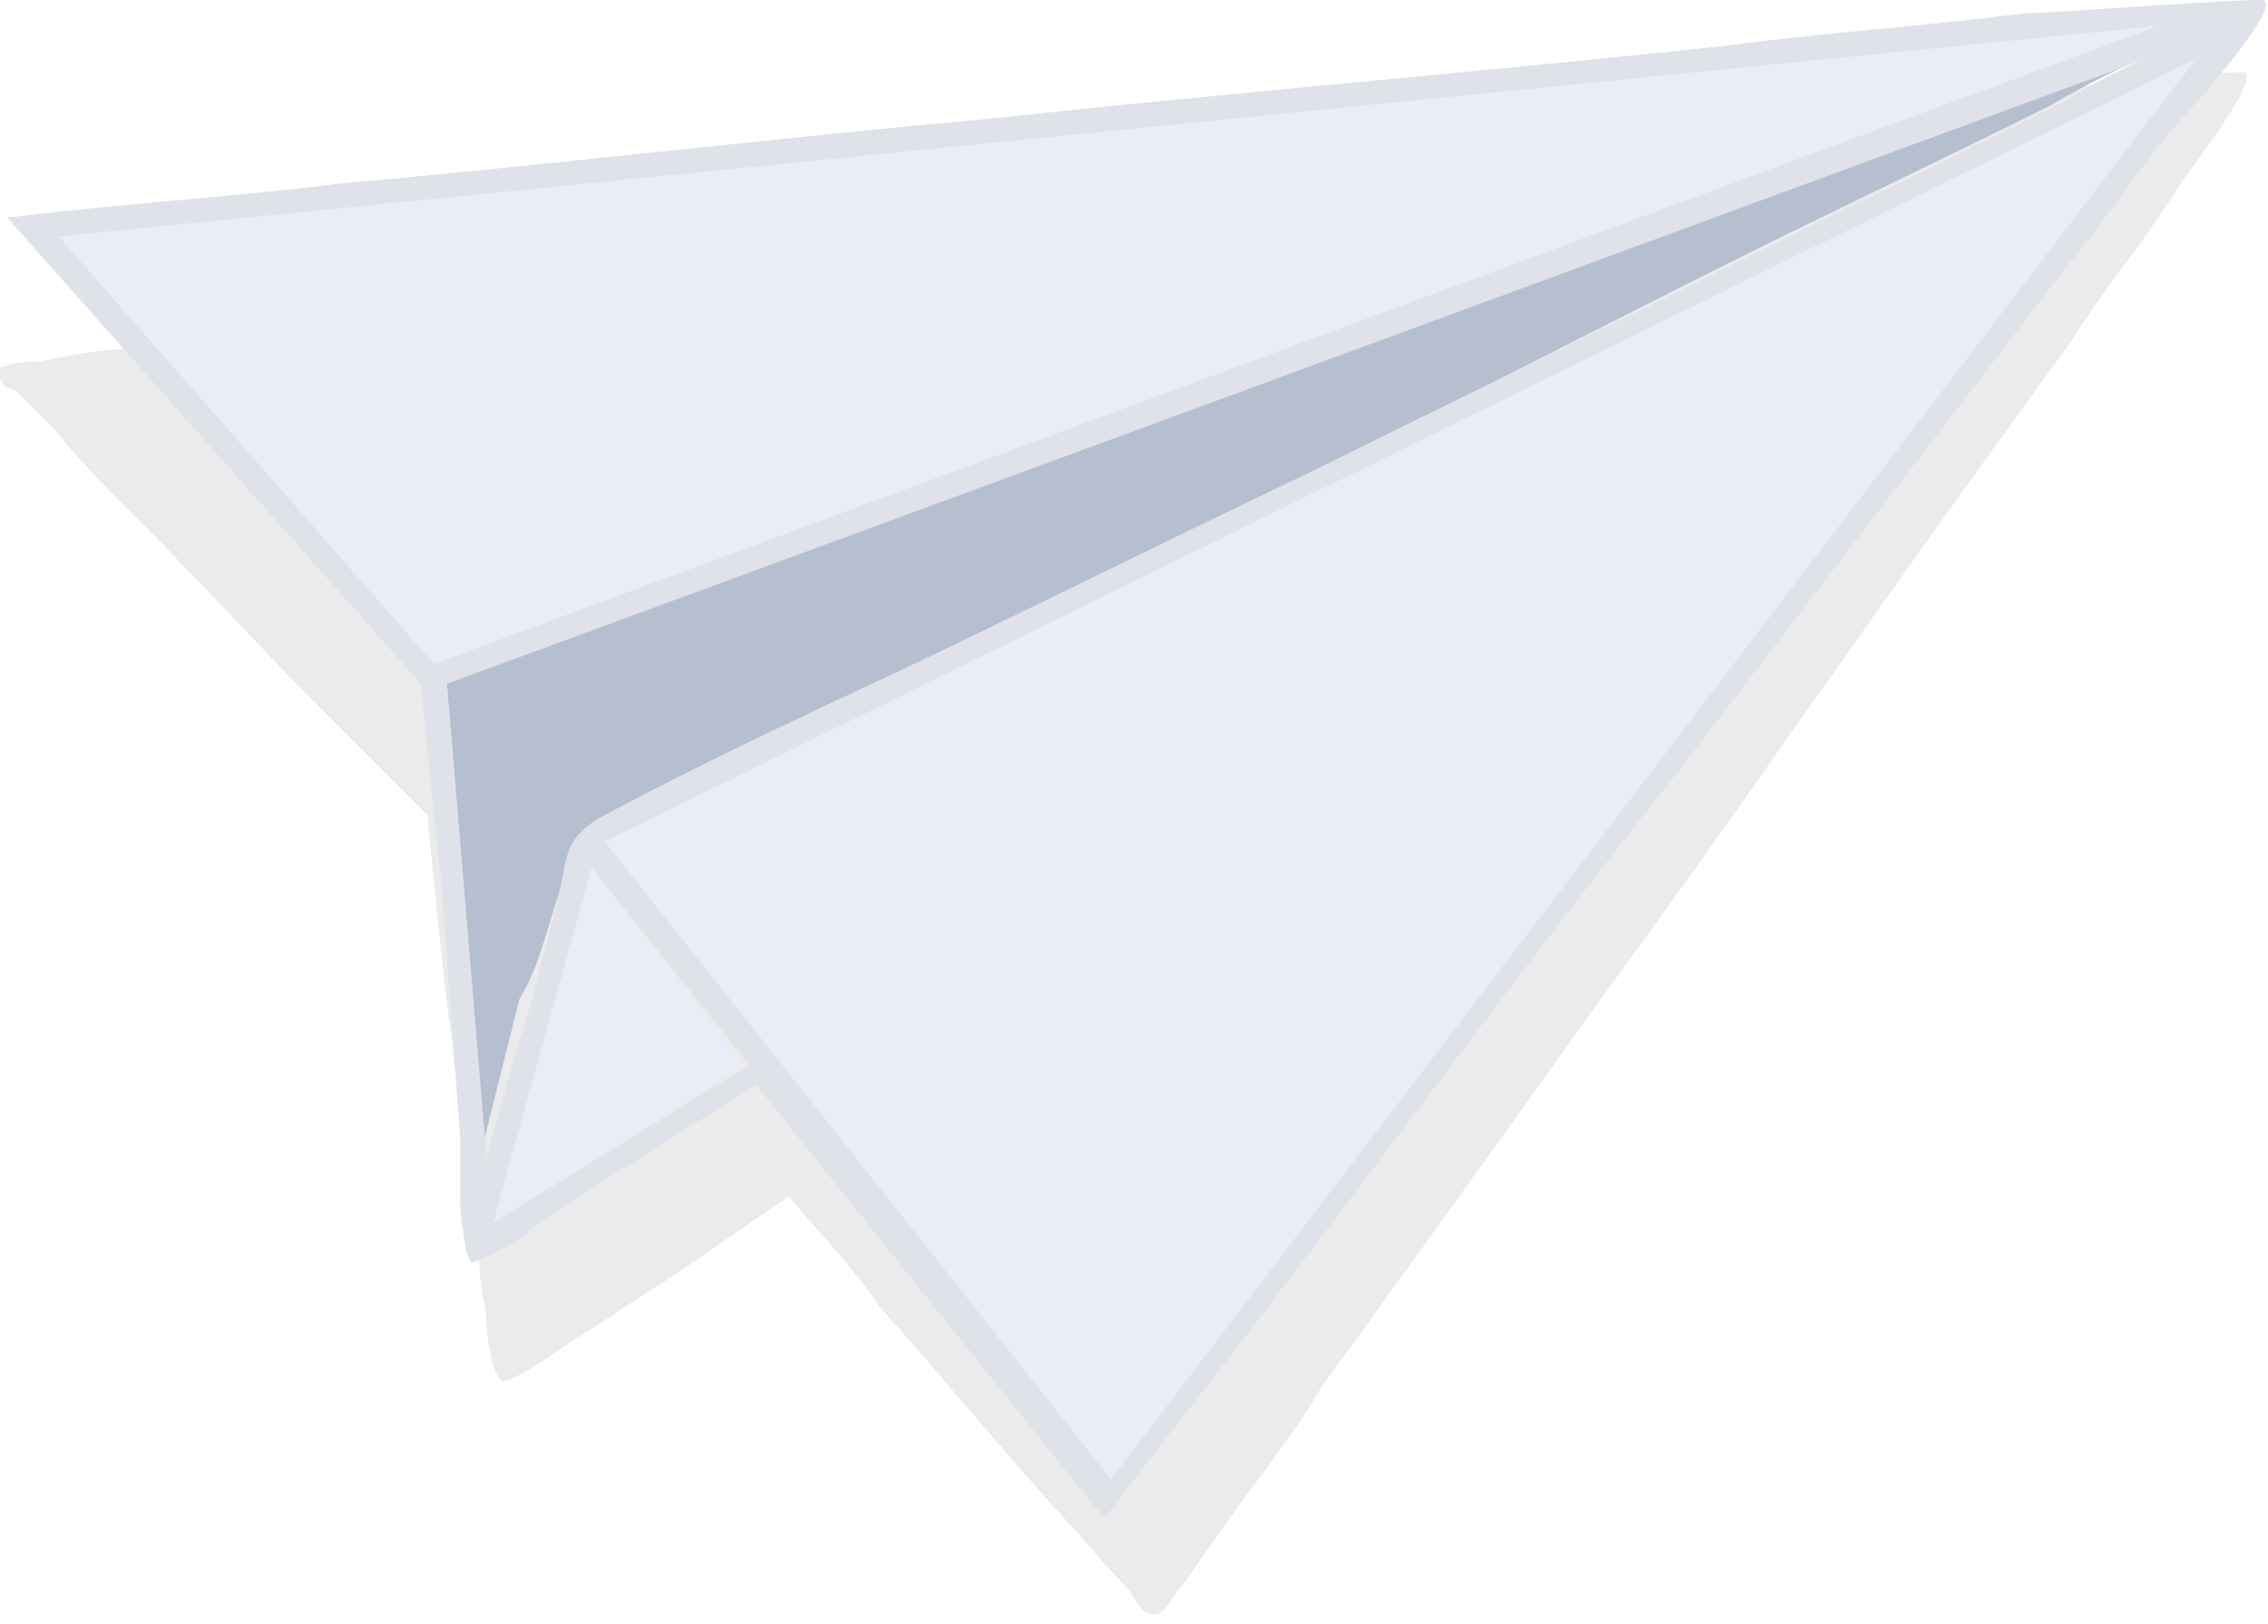
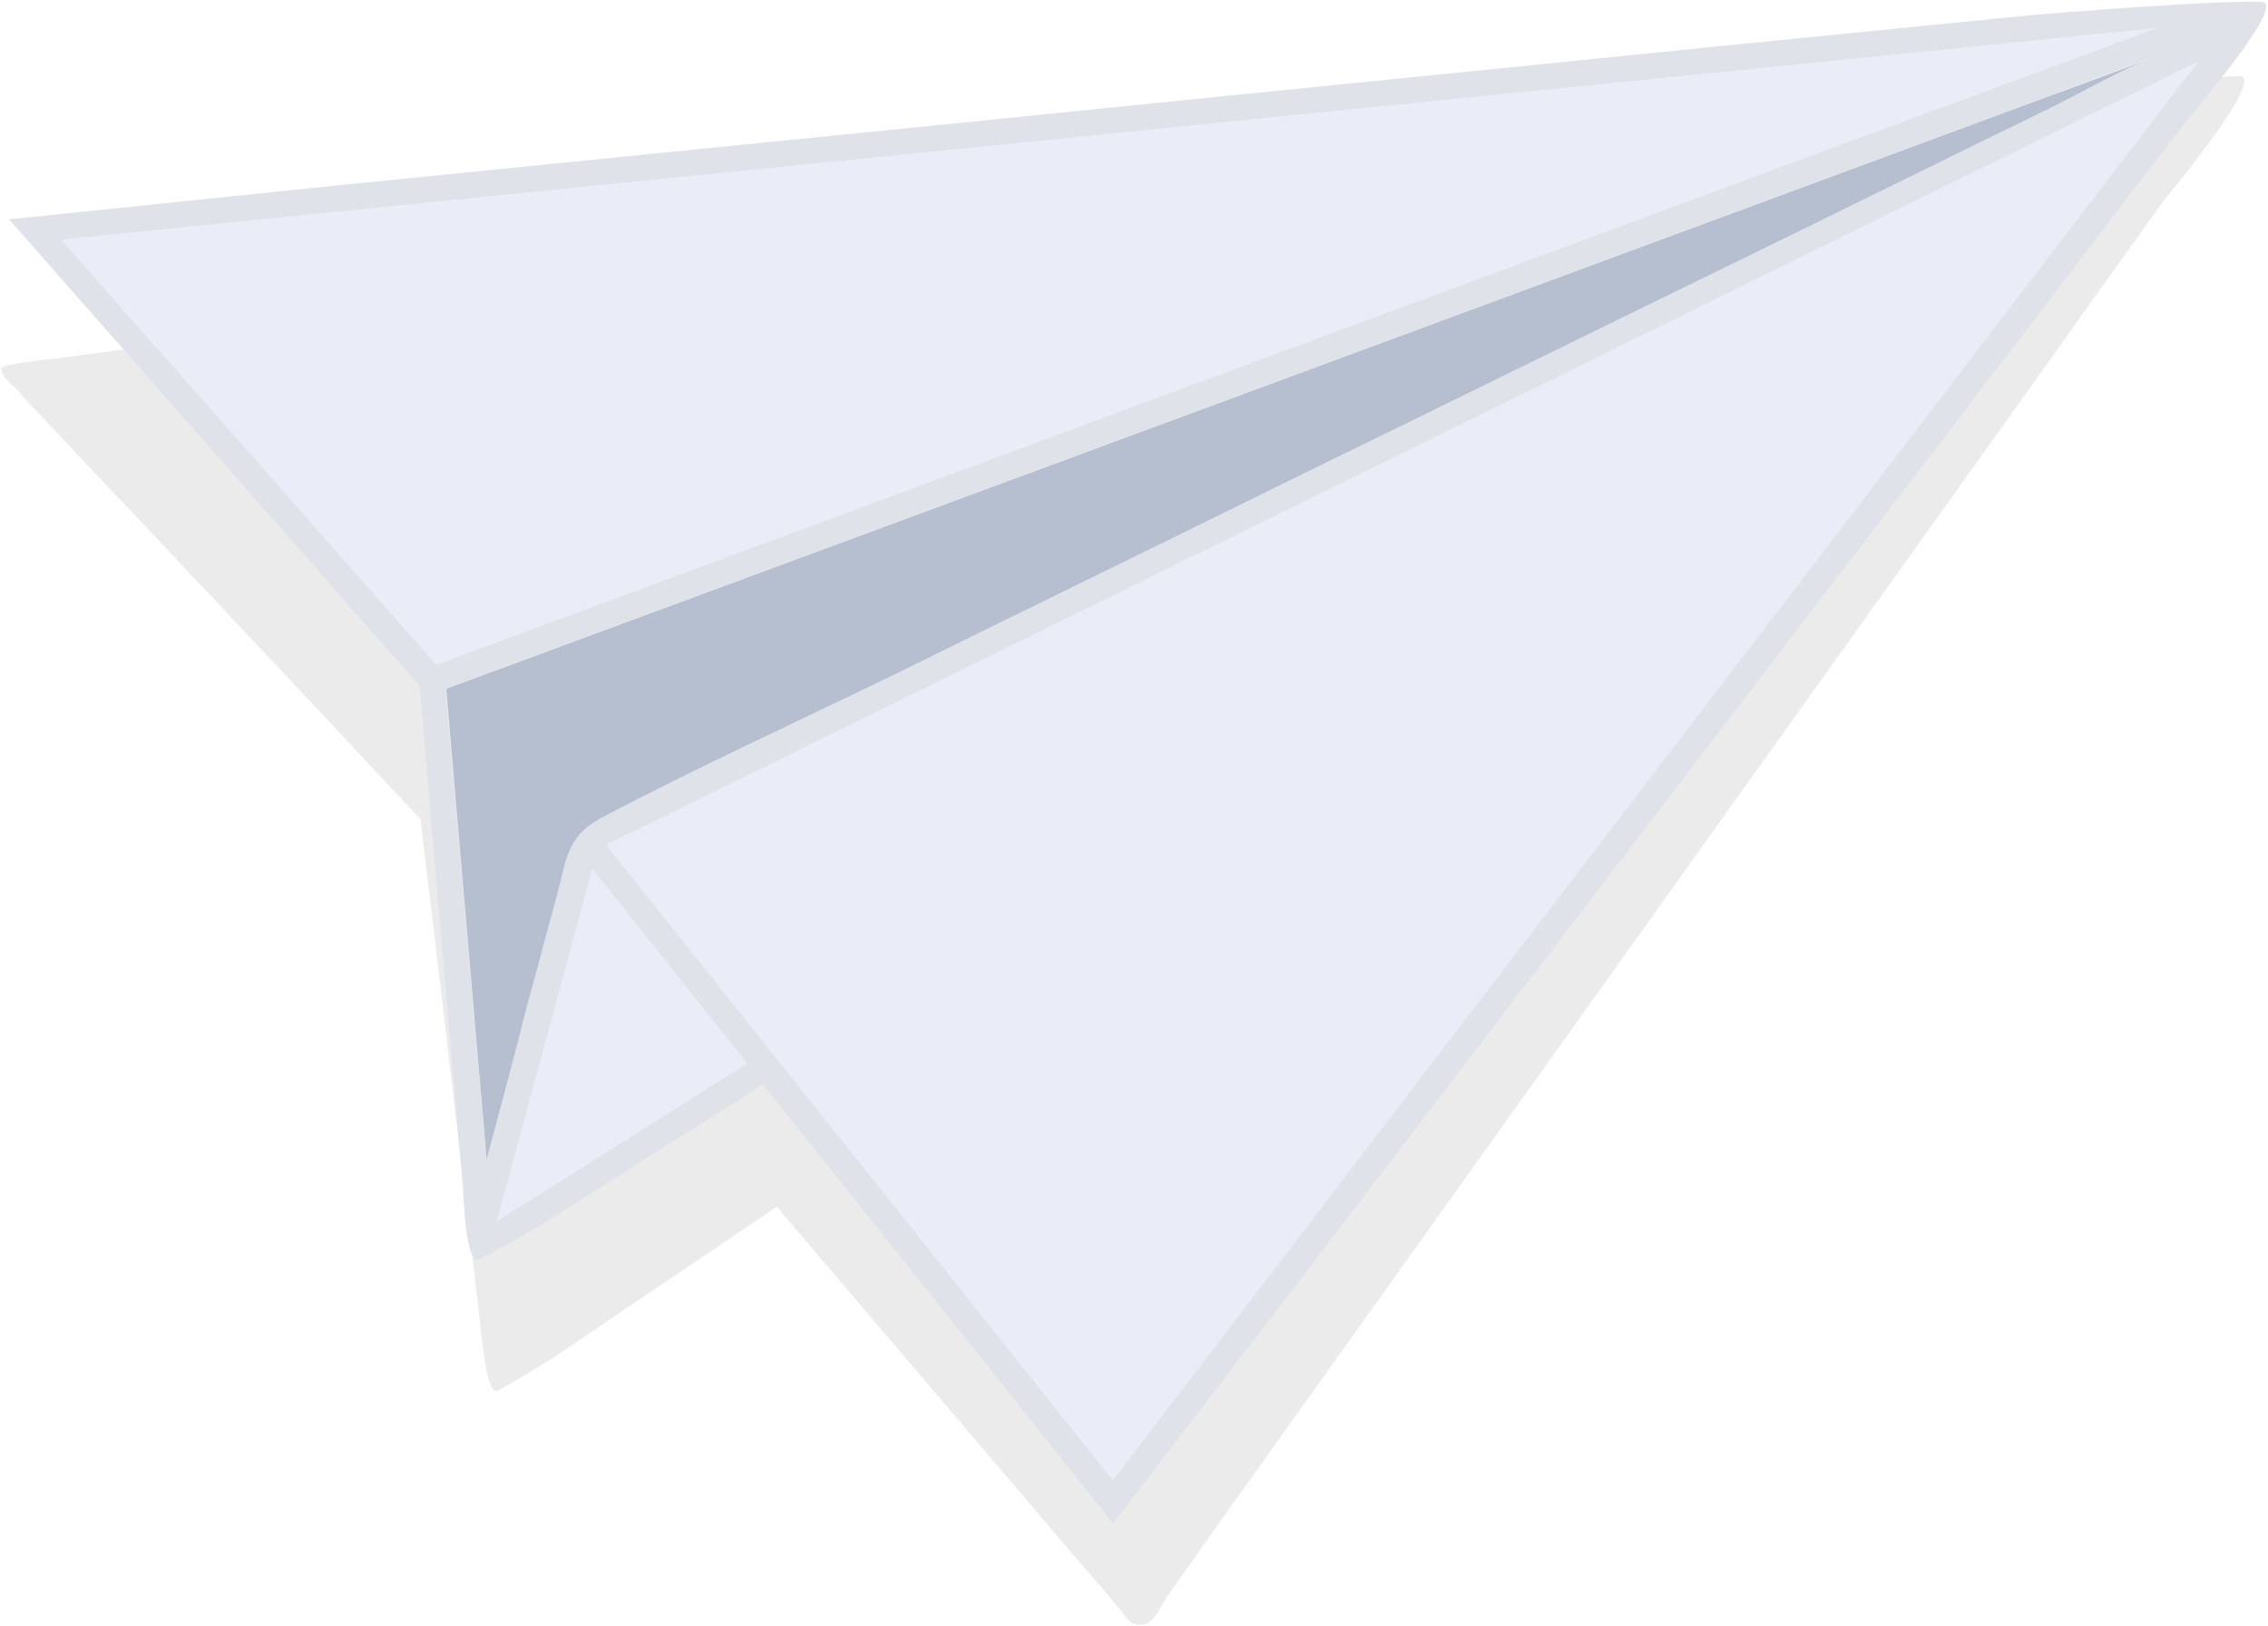
- <svg xmlns="http://www.w3.org/2000/svg" version="1.1" id="Layer_1" x="0px" y="0px" viewBox="0 0 34.5 24.7" style="enable-background:new 0 0 34.5 24.7;" xml:space="preserve">
-   <g>
-     <path style="opacity:0.1;fill:#333333;" d="M34.1,1.1c-0.6,0-3.1,0.3-3.6,0.3c-1.5,0.2-3.1,0.4-4.6,0.6c-3.7,0.5-7.4,1-11,1.5C11.5,4,8.2,4.5,4.9,4.9   C3.9,5,3,5.2,2,5.3C1.6,5.3,1.1,5.4,0.6,5.5C0.5,5.5,0.2,5.5,0,5.6c-0.1,0,0,0.2,0.1,0.3C0.2,5.9,0.3,6,0.3,6   c0.2,0.2,0.3,0.3,0.5,0.5C1.2,7,1.6,7.4,2.1,7.9c1,1,1.9,2,2.9,3c0.5,0.5,1,1,1.5,1.5c0.1,1,0.2,2,0.3,2.9c0.2,1.3,0.3,2.7,0.5,4   c0,0.3,0.1,0.6,0.1,0.8c0,0.2,0.1,1,0.3,0.9c0.3-0.1,0.7-0.4,1-0.6c0.5-0.3,0.9-0.6,1.4-0.9c0.6-0.4,1.3-0.9,1.9-1.3   c0.5,0.6,1,1.1,1.4,1.7c0.9,1,1.8,2.1,2.7,3.1c0.3,0.3,0.6,0.7,0.9,1c0.1,0.1,0.2,0.2,0.3,0.4c0,0,0.1,0.1,0.1,0.1   c0.3,0.2,0.4-0.2,0.6-0.4c0.2-0.3,0.5-0.7,0.7-1c0.5-0.7,1-1.3,1.4-2c1.9-2.6,3.8-5.3,5.7-7.9c1.9-2.7,3.8-5.4,5.7-8   c0.5-0.8,1.1-1.5,1.6-2.3C33.2,2.7,34.5,1.1,34.1,1.1z" />
-     <g>
-       <path fill="#B6BFD0" d="M8.5,13.6c0.1-0.3,0.1-0.6,0.3-0.9c0.1-0.1,0.2-0.2,0.4-0.3c1.5-0.8,3-1.5,4.5-2.2c2.1-1,4.1-2,6.2-3    C22,6.2,24.1,5.1,26.3,4c1.6-0.8,3.3-1.6,4.9-2.4c0.5-0.3,1.1-0.6,1.6-0.8c0,0-26.1,9.6-26.1,9.6l0.6,7.2c0.2-0.8,0.4-1.6,0.6-2.4    C8.2,14.7,8.3,14.2,8.5,13.6z" />
-       <polygon fill="#EAEDF7" points="0.9,3.6 6.6,10.1 32.8,0.4" />
-       <polygon fill="#EAEDF7" points="7.5,18.6 11.3,16.2 9,13.2" />
-       <polygon fill="#EAEDF7" points="16.9,22.5 33.4,0.9 9.2,12.8" />
-       <path fill="#DFE3E9" d="M30.8,0.2c-1.5,0.2-3.1,0.3-4.6,0.5c-3.7,0.4-7.4,0.7-11.1,1.1c-3.3,0.3-6.7,0.7-10,1C3.5,3,1.8,3.1,0.2,3.3    c0,0,0,0,0,0l-0.1,0l6.3,7.1c0.1,1,0.2,2,0.3,2.9c0.1,1.3,0.2,2.7,0.3,4C7,17.7,7,18,7,18.3c0,0.2,0.1,1,0.2,0.9    c0.3-0.1,0.8-0.4,1-0.6c0.5-0.3,0.9-0.6,1.4-0.9c0.6-0.4,1.3-0.8,1.9-1.2l5.3,6.6l0,0c0.9-1.2,1.8-2.3,2.7-3.5    c2-2.6,3.9-5.2,5.9-7.7c2-2.6,4-5.2,6-7.8c0.6-0.7,1.1-1.5,1.7-2.2C33.4,1.6,34.8,0,34.4,0C33.7,0,31.3,0.2,30.8,0.2z M0.9,3.6    l31.9-3.2L6.6,10.1L0.9,3.6z M7.4,17.6l-0.6-7.2c0,0,26.1-9.6,26.1-9.6c-0.6,0.2-1.1,0.5-1.6,0.8c-1.6,0.8-3.3,1.6-4.9,2.4    c-2.2,1.1-4.3,2.1-6.5,3.2c-2.1,1-4.1,2-6.2,3c-1.5,0.7-3,1.4-4.5,2.2c-0.2,0.1-0.3,0.2-0.4,0.3c-0.2,0.2-0.2,0.5-0.3,0.9    c-0.1,0.5-0.3,1.1-0.4,1.6C7.8,16.1,7.6,16.9,7.4,17.6z M7.5,18.6L9,13.2l2.4,3L7.5,18.6z M16.9,22.5l-7.7-9.7L33.4,0.9L16.9,22.5    z" />
+ <svg xmlns="http://www.w3.org/2000/svg" width="247px" height="177px" viewBox="0 0 247 177" version="1.1">
+   <defs />
+   <g id="Page-1" stroke="none" stroke-width="1" fill="none" fill-rule="evenodd">
+     <g id="paperplane">
+       <g id="Group">
+         <path d="M243.9,8.3 C239.3,8.3 221.5,10.3 218.4,10.8 C207.4,12.3 196.4,13.7 185.3,15.2 L106.4,25.7 C82.6,28.8 58.8,32 35,35.2 C28.3,36.1 21.6,37 14.8,37.9 C11.4,38.3 8.1,38.8 4.7,39.2 C3.7,39.3 1.4,39.6 0.4,39.9 C-0.3,40.2 0.6,41.3 1.3,41.9 C1.8,42.3 2.2,42.8 2.6,43.3 C3.7,44.5 4.8,45.6 5.9,46.8 C8.9,50 11.9,53.2 14.9,56.3 C21.7,63.6 28.6,70.8 35.4,78.1 C38.9,81.8 42.3,85.5 45.8,89.2 C46.6,96.2 47.5,103.2 48.3,110.2 C49.4,119.8 50.6,129.4 51.7,139 C51.9,141 52.2,143 52.4,145.1 C52.6,146.5 53,152.1 54.3,151.4 C56.2,150.3 59.6,148.3 61.2,147.2 C64.5,145 67.8,142.7 71.1,140.5 C75.6,137.5 80.1,134.4 84.6,131.4 C88,135.4 91.5,139.5 94.9,143.5 C101.3,151 107.6,158.4 114,165.9 C116,168.3 118.1,170.7 120.1,173 C120.8,173.8 121.5,174.7 122.2,175.5 C122.4,175.8 122.8,176.4 123.1,176.6 C125.4,177.9 126.2,175.1 127.2,173.7 C128.9,171.3 130.6,168.9 132.3,166.5 C135.7,161.7 139.1,157 142.5,152.2 C156,133.3 169.5,114.4 183,95.5 C196.7,76.3 210.4,57.2 224.1,38 C227.9,32.6 231.8,27.2 235.6,21.9 C237.5,19.6 246.7,8.3 243.9,8.3 L243.9,8.3 Z" id="Shape" fill="#333333" opacity="0.1" />
+         <g transform="translate(1, 0)" id="Shape">
+           <path d="M59.7,97.7 C60.4,95.2 60.6,93.1 61.8,91.4 C62.4,90.5 63.2,89.8 64.5,89.1 C75,83.5 85.9,78.6 96.6,73.4 C111.4,66.1 126.2,58.9 141,51.6 C156.4,44.1 171.8,36.5 187.2,29 C198.9,23.3 210.6,17.5 222.3,11.8 C226.1,9.9 230,7.6 234,6.1 L47.6,75 L52,126.3 C53.5,120.7 55,115.1 56.5,109.5 C57.6,105.6 58.6,101.6 59.7,97.7 L59.7,97.7 Z" fill="#B6BFD0" />
+           <path d="M5.7,26.1 L46.5,72.4 L233.7,3.1 L5.7,26.1 Z" fill="#EAEDF7" />
+           <path d="M53.1,133 L80.4,115.8 L63.5,94.5 L53.1,133 Z" fill="#EAEDF7" />
+           <path d="M120.2,161.2 L238.4,6.7 L65,92 L120.2,161.2 Z" fill="#EAEDF7" />
+           <path d="M219.7,1.7 C208.6,2.8 197.6,3.9 186.5,5 C160.1,7.7 133.7,10.3 107.3,13 L35.6,20.2 C24,21.4 12.4,22.6 0.8,23.8 L0.5,23.8 L0,23.9 L44.7,74.7 C45.3,81.7 45.9,88.7 46.5,95.8 C47.3,105.4 48.2,115.1 49,124.7 C49.2,126.7 49.4,128.7 49.5,130.8 C49.6,132.2 49.9,137.8 51.2,137.1 C53.2,136.1 56.6,134.2 58.2,133.2 C61.6,131.1 64.9,129 68.3,126.8 C72.9,123.9 77.5,121 82.1,118.1 L120,165.6 L120.2,165.9 C126.6,157.6 133,149.2 139.4,140.9 C153.5,122.5 167.6,104 181.7,85.6 C196,66.9 210.3,48.2 224.7,29.4 C228.7,24.1 232.7,18.9 236.8,13.6 C238.5,11.4 248.1,0.3 245.3,0.2 C240.6,3.24740235e-15 222.8,1.4 219.7,1.7 L219.7,1.7 Z M5.7,26.1 L233.7,3.1 L46.5,72.4 L5.7,26.1 L5.7,26.1 Z M52,126.3 L47.5,75 L233.9,6.1 C229.9,7.6 226.1,9.9 222.2,11.8 C210.5,17.5 198.8,23.3 187.1,29 C171.7,36.5 156.3,44.1 140.9,51.6 C126.1,58.9 111.3,66.1 96.5,73.4 C85.8,78.6 74.9,83.6 64.4,89.1 C63.2,89.8 62.3,90.5 61.7,91.4 C60.5,93.1 60.3,95.2 59.6,97.7 C58.5,101.6 57.5,105.6 56.4,109.5 C55,115.1 53.5,120.7 52,126.3 L52,126.3 Z M53.1,133 L63.5,94.6 L80.4,115.8 L53.1,133 L53.1,133 Z M120.2,161.2 L65,92 L238.4,6.7 L120.2,161.2 L120.2,161.2 Z" fill="#DFE3E9" />
+         </g>
+       </g>
    </g>
  </g>
</svg>
